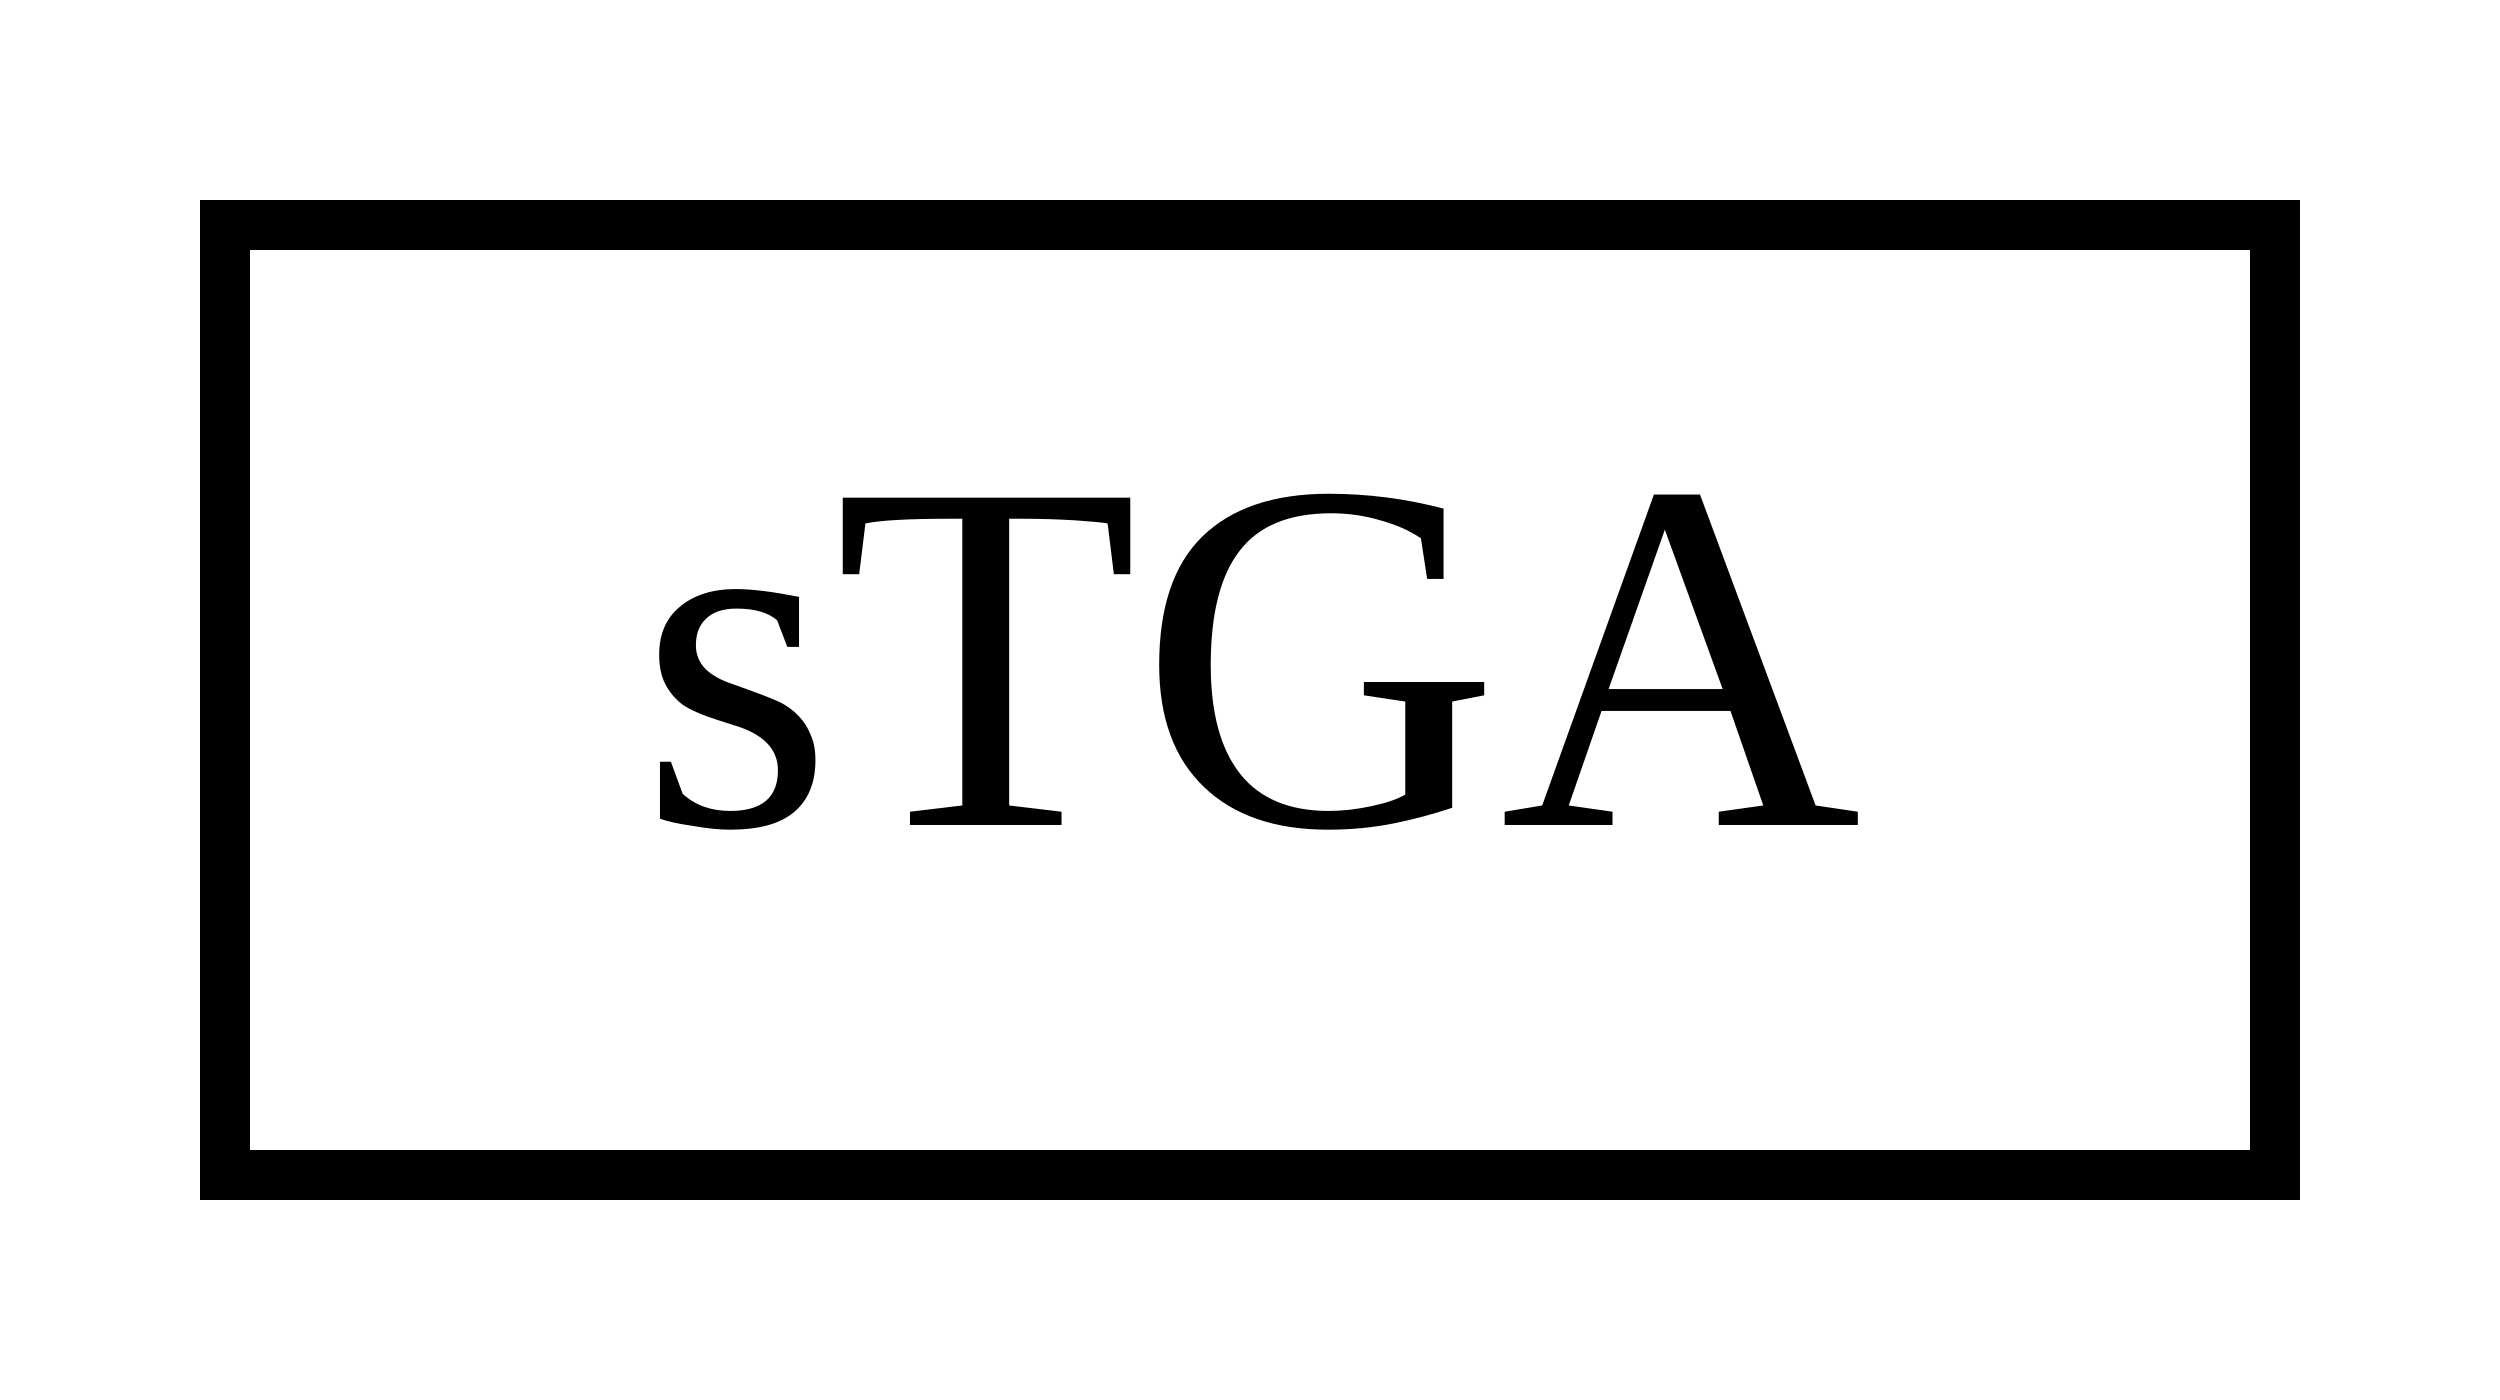
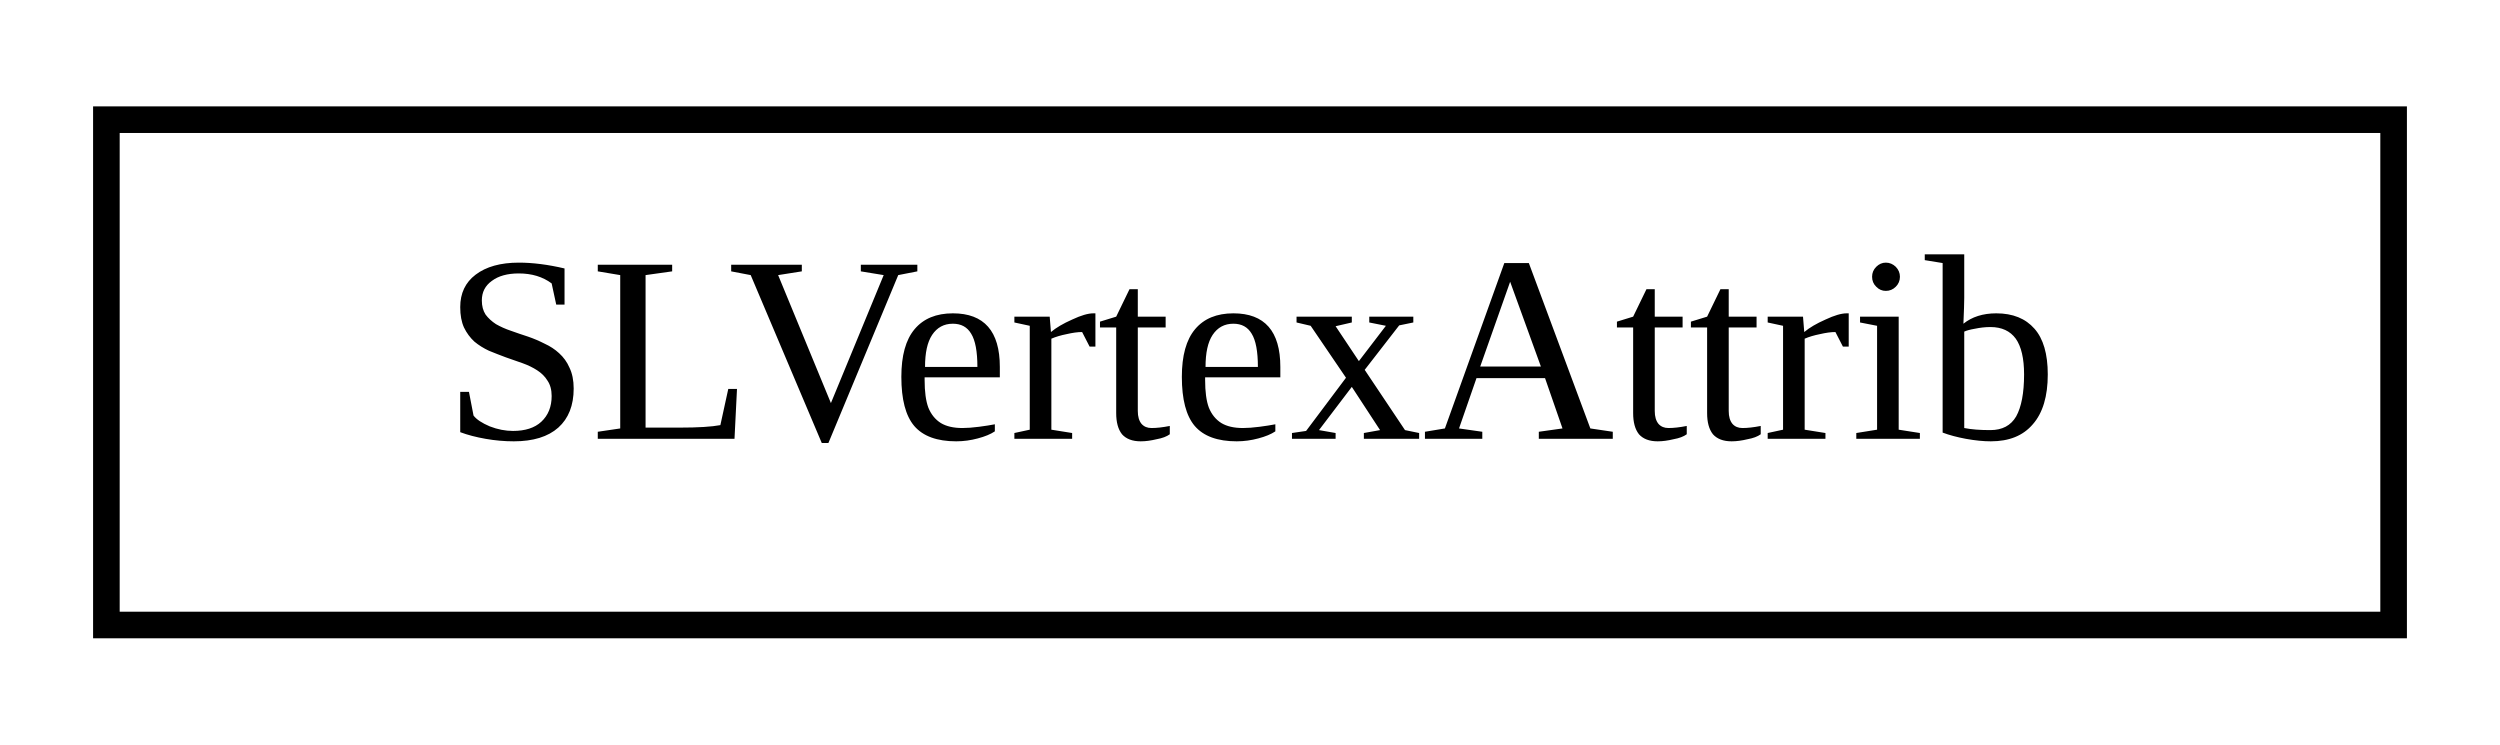
- <svg xmlns="http://www.w3.org/2000/svg" xmlns:xlink="http://www.w3.org/1999/xlink" width="50pt" height="28pt" viewBox="0.00 0.00 50.00 28.00">
+ <svg xmlns="http://www.w3.org/2000/svg" xmlns:xlink="http://www.w3.org/1999/xlink" width="94pt" height="28pt" viewBox="0.00 0.00 94.00 28.00">
  <g id="graph1" class="graph" transform="scale(1 1) rotate(0) translate(4 24)">
-     <polygon fill="white" stroke="white" points="-4,5 -4,-24 47,-24 47,5 -4,5" />
+     <polygon fill="white" stroke="white" points="-4,5 -4,-24 91,-24 91,5 -4,5" />
    <g id="node1" class="node">
-       <a xlink:href="structs_t_g_a.html" target="_top" xlink:title="TGA file header struct.">
-         <polygon fill="white" stroke="black" points="0.5,-0.5 0.5,-19.5 41.5,-19.5 41.5,-0.5 0.5,-0.5" />
-         <text text-anchor="middle" x="21" y="-7.5" font-family="Arial.ttf" font-size="10.00">sTGA</text>
+       <a xlink:href="struct_s_l_vertex_attrib.html" target="_top" xlink:title="Struct for vertex attribute information.">
+         <polygon fill="white" stroke="black" points="0,-0.5 0,-19.5 86,-19.5 86,-0.5 0,-0.5" />
+         <text text-anchor="middle" x="43" y="-7.5" font-family="Arial.ttf" font-size="10.00">SLVertexAttrib</text>
      </a>
    </g>
  </g>
</svg>
